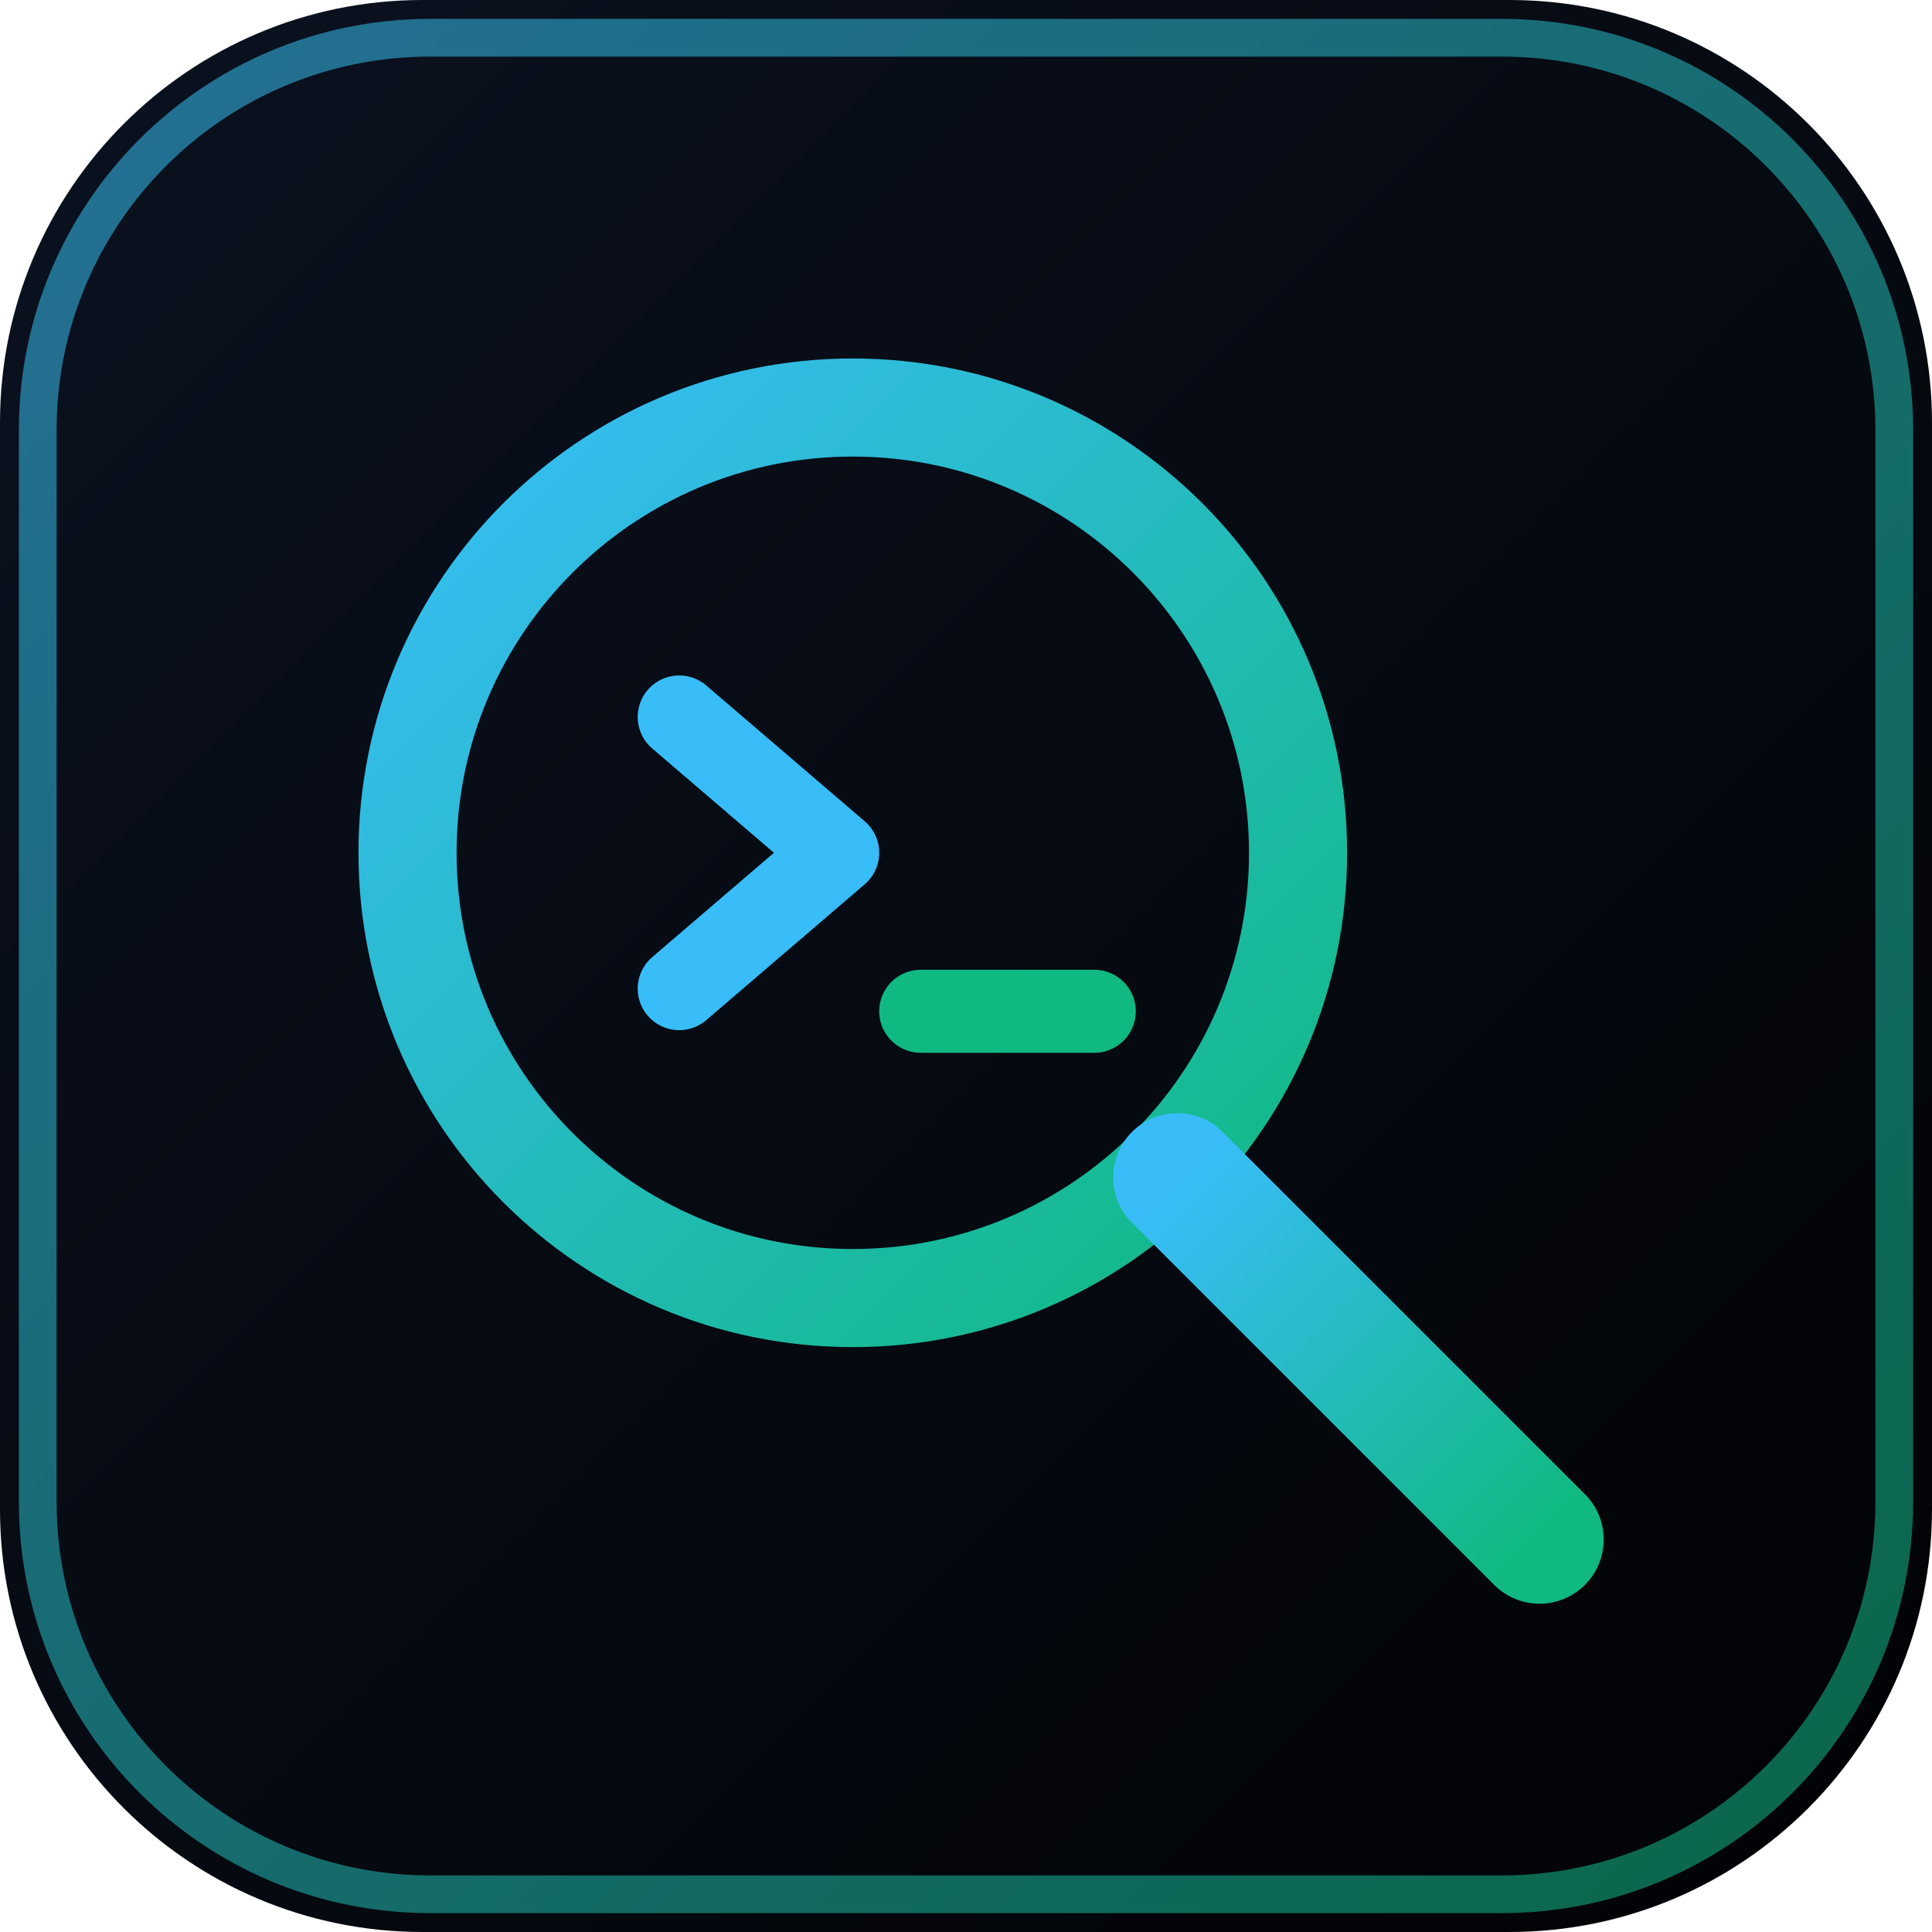
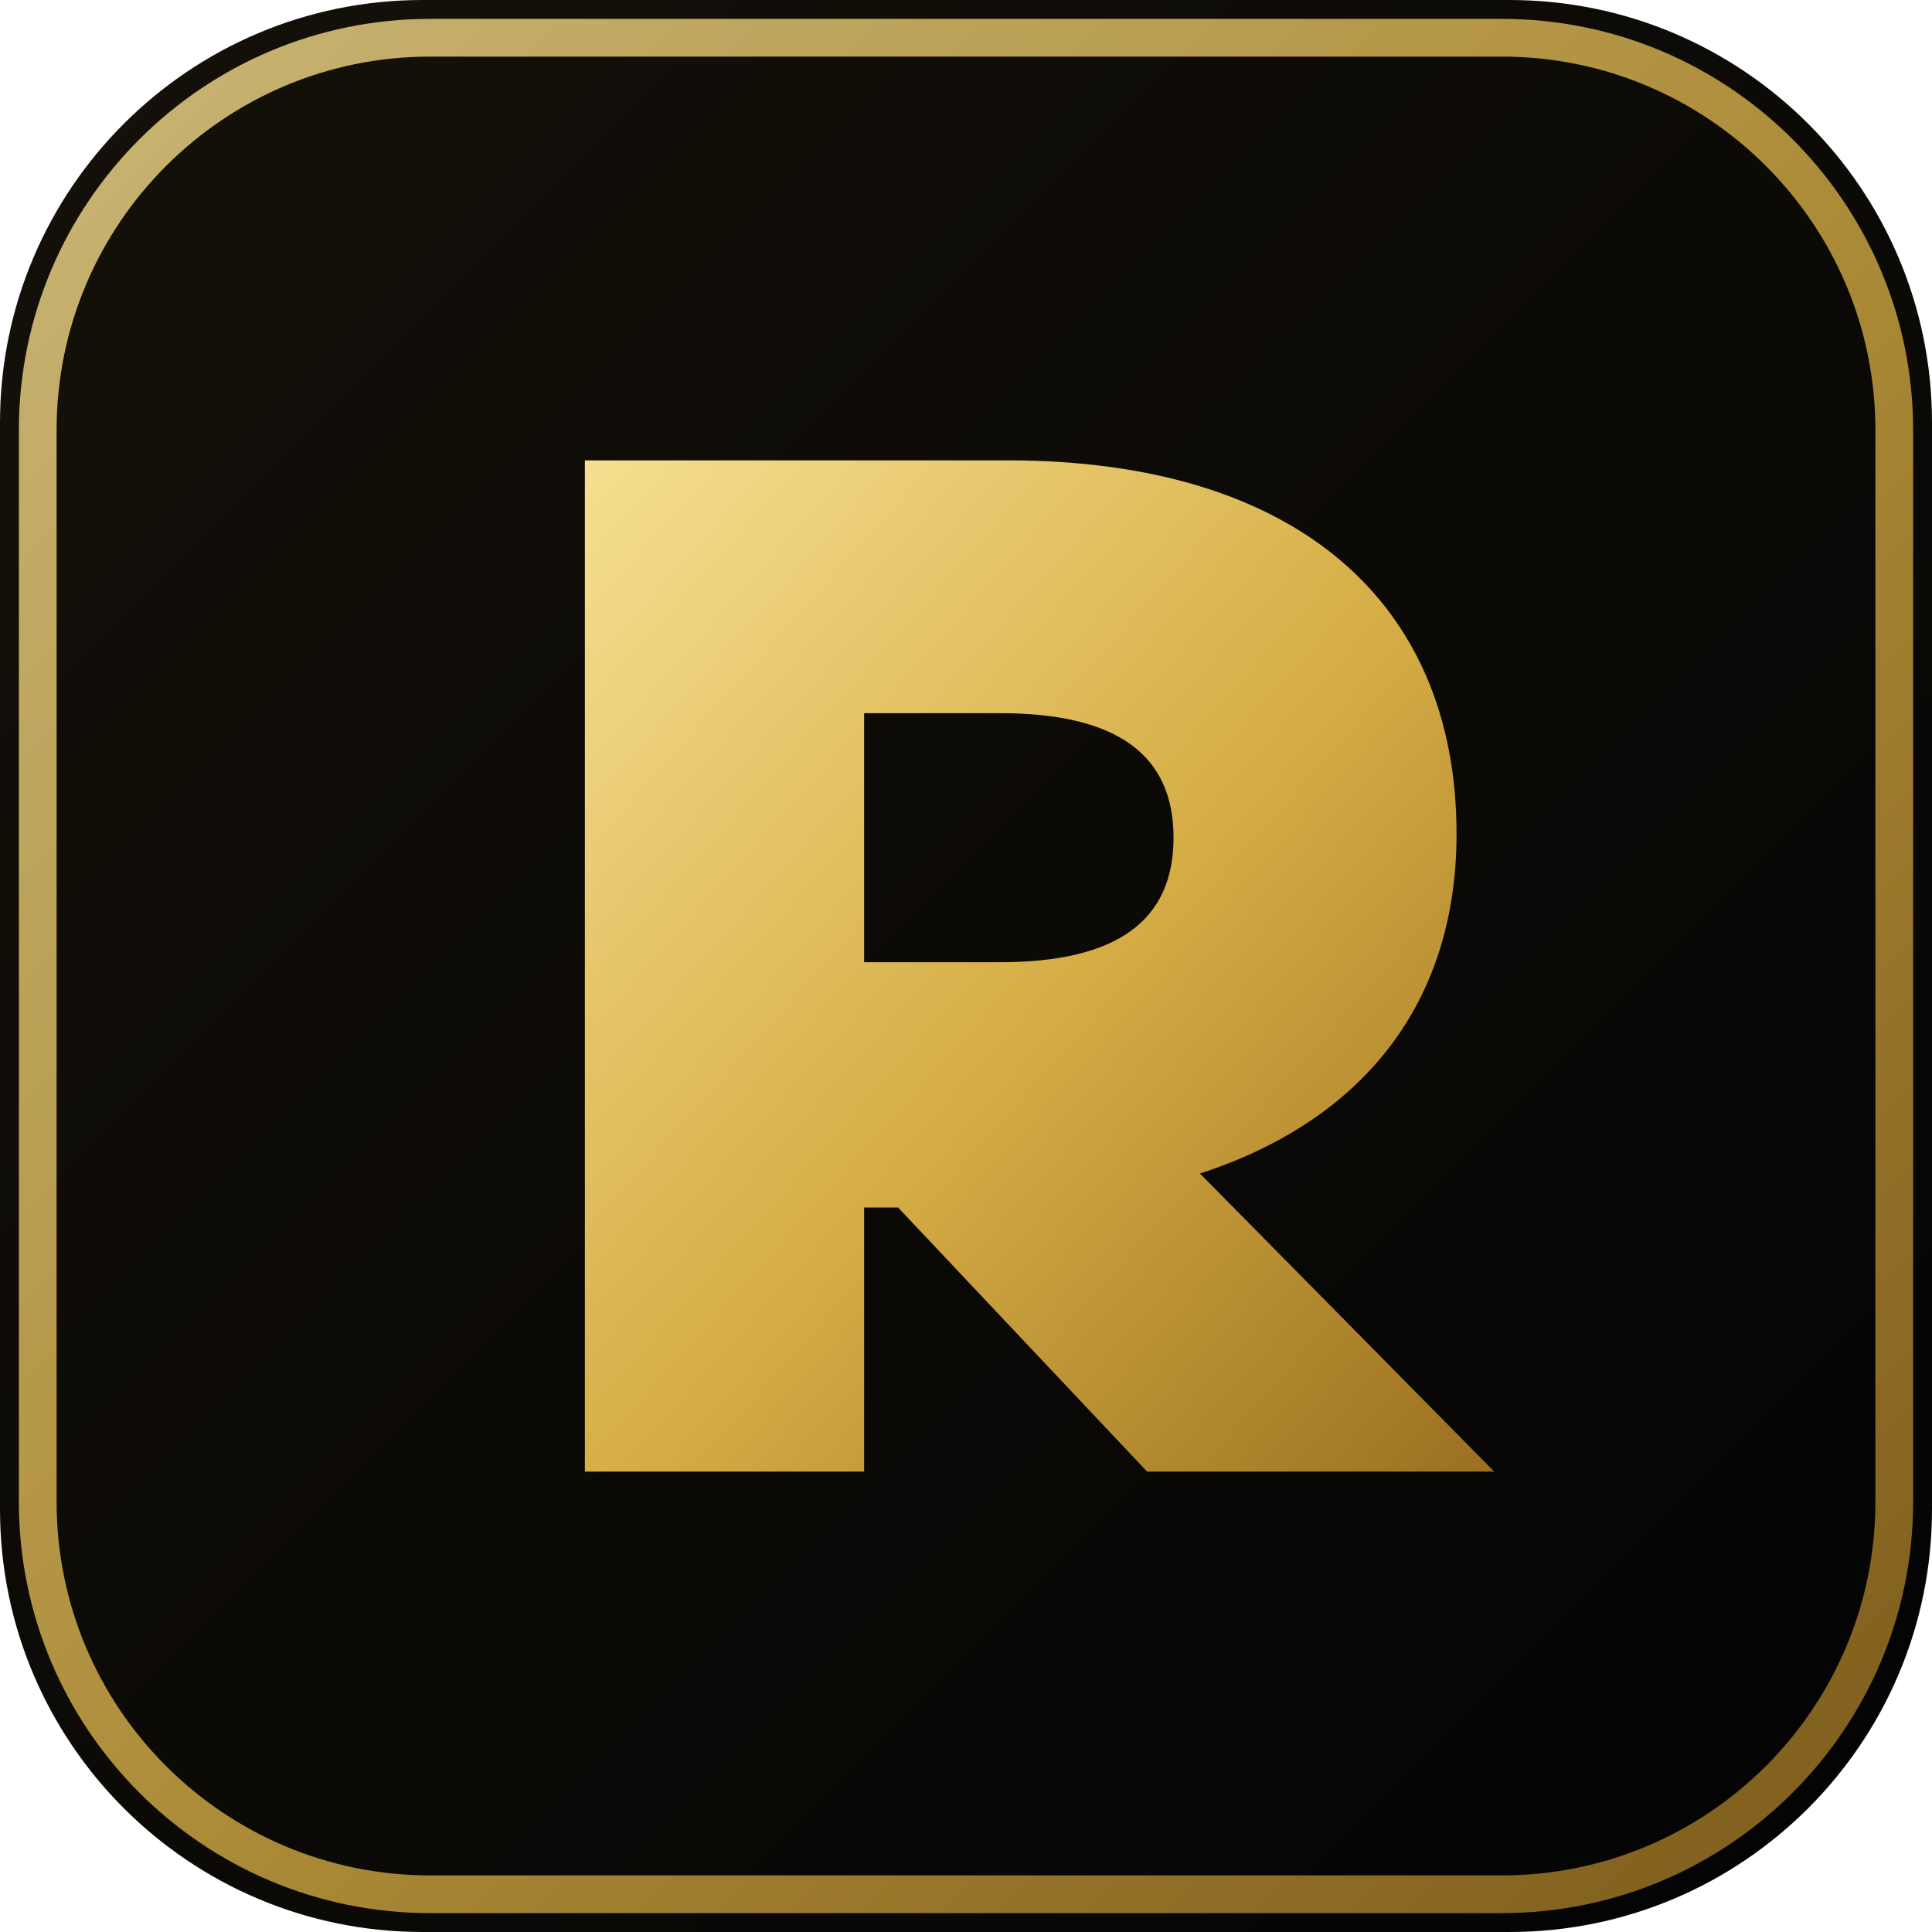
<svg xmlns="http://www.w3.org/2000/svg" width="512" height="512" viewBox="0 0 512 512">
  <defs>
-     <linearGradient id="cpBg" x1="0" y1="0" x2="1" y2="1">
-       <stop offset="0%" stop-color="#0b1220" />
-       <stop offset="100%" stop-color="#010204" />
+     <linearGradient id="renBg" x1="0" y1="0" x2="1" y2="1">
+       <stop offset="0%" stop-color="#15110a" />
+       <stop offset="100%" stop-color="#030303" />
    </linearGradient>
-     <linearGradient id="cpRing" x1="0" y1="0" x2="1" y2="1">
-       <stop offset="0%" stop-color="#38bdf8" />
-       <stop offset="100%" stop-color="#10b981" />
+     <linearGradient id="renGold" x1="0" y1="0" x2="1" y2="1">
+       <stop offset="0%" stop-color="#f6df91" />
+       <stop offset="52%" stop-color="#d6ad45" />
+       <stop offset="100%" stop-color="#9a7020" />
    </linearGradient>
  </defs>
-   <rect x="0" y="0" width="512" height="512" rx="112" fill="url(#cpBg)" />
-   <rect x="10" y="10" width="492" height="492" rx="104" fill="none" stroke="url(#cpRing)" stroke-width="10" opacity="0.55" />
-   <circle cx="226" cy="226" r="118" fill="none" stroke="url(#cpRing)" stroke-width="26" />
-   <path d="M180 190 L222 226 L180 262" fill="none" stroke="#38bdf8" stroke-width="22" stroke-linecap="round" stroke-linejoin="round" />
-   <path d="M244 268 L290 268" fill="none" stroke="#10b981" stroke-width="22" stroke-linecap="round" />
-   <path d="M312 312 L408 408" fill="none" stroke="url(#cpRing)" stroke-width="34" stroke-linecap="round" />
+   <rect width="512" height="512" rx="112" fill="url(#renBg)" />
+   <rect x="10" y="10" width="492" height="492" rx="104" fill="none" stroke="url(#renGold)" stroke-width="10" opacity=".8" />
+   <path d="M155 390V122h112c77 0 119 38 119 99 0 45-25 76-68 90l78 79h-92l-66-70h-9v70h-74zm74-135h36c31 0 46-11 46-33s-15-33-46-33h-36v66z" fill="url(#renGold)" />
</svg>
